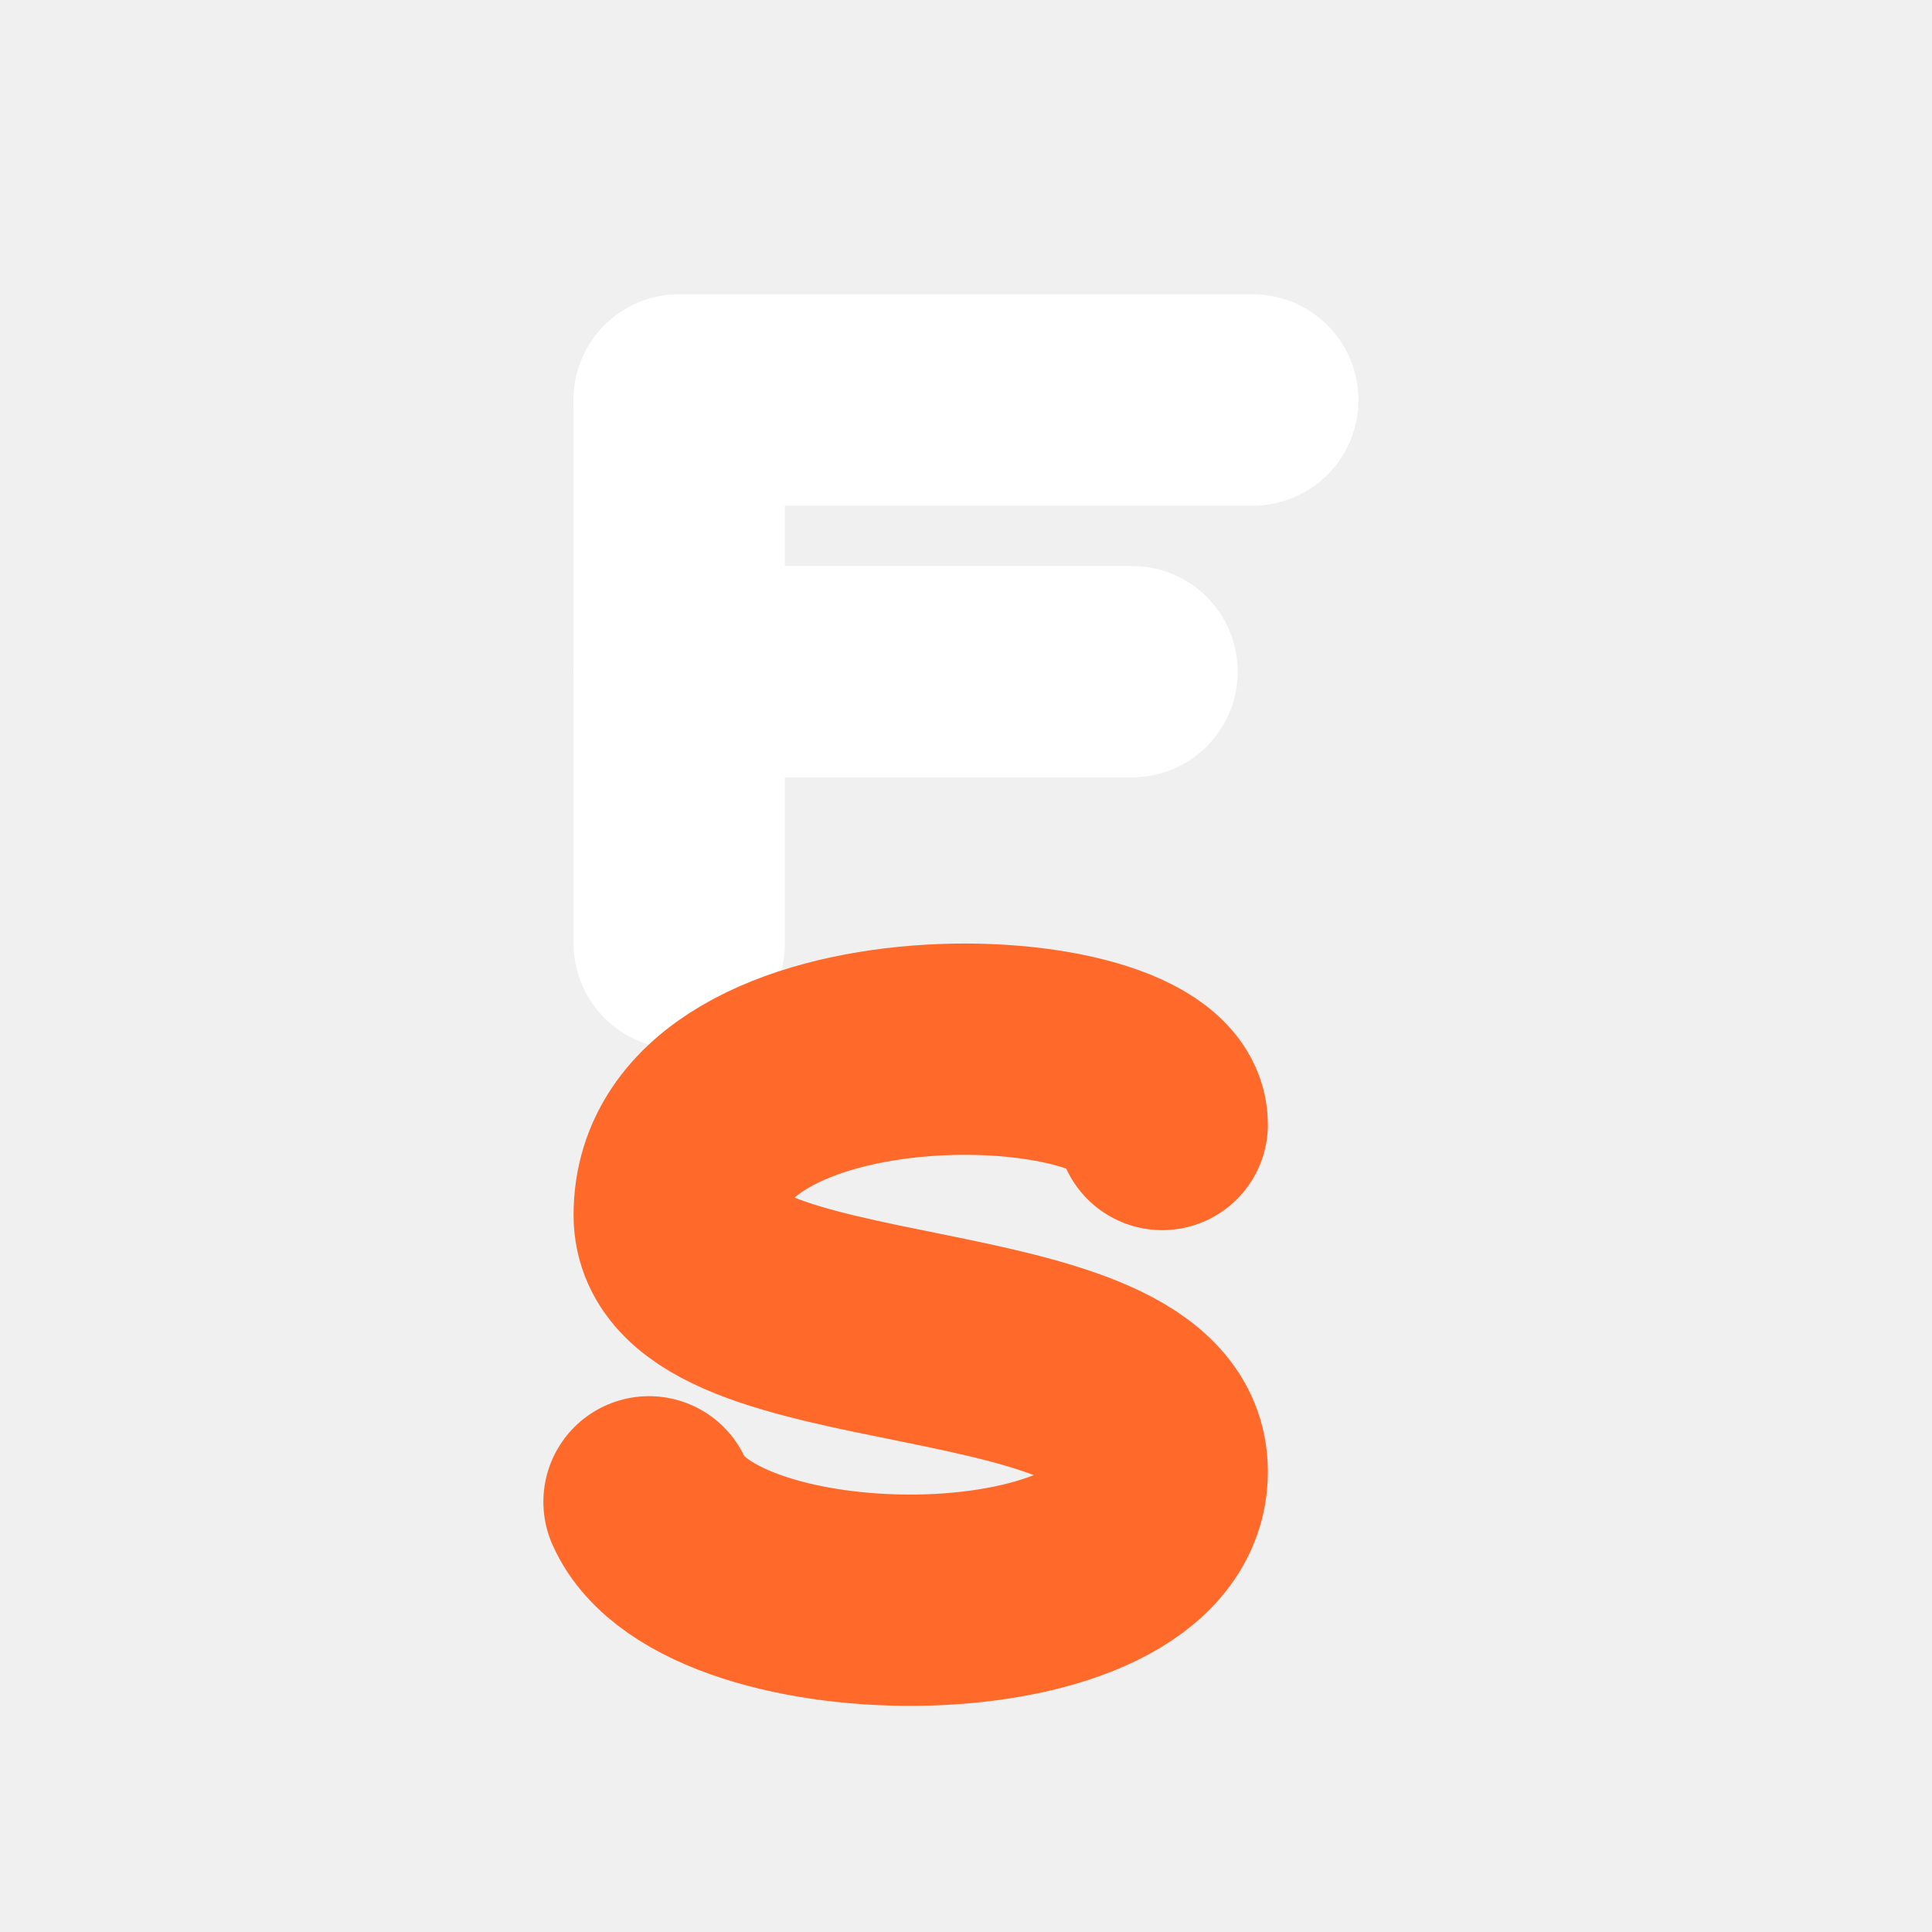
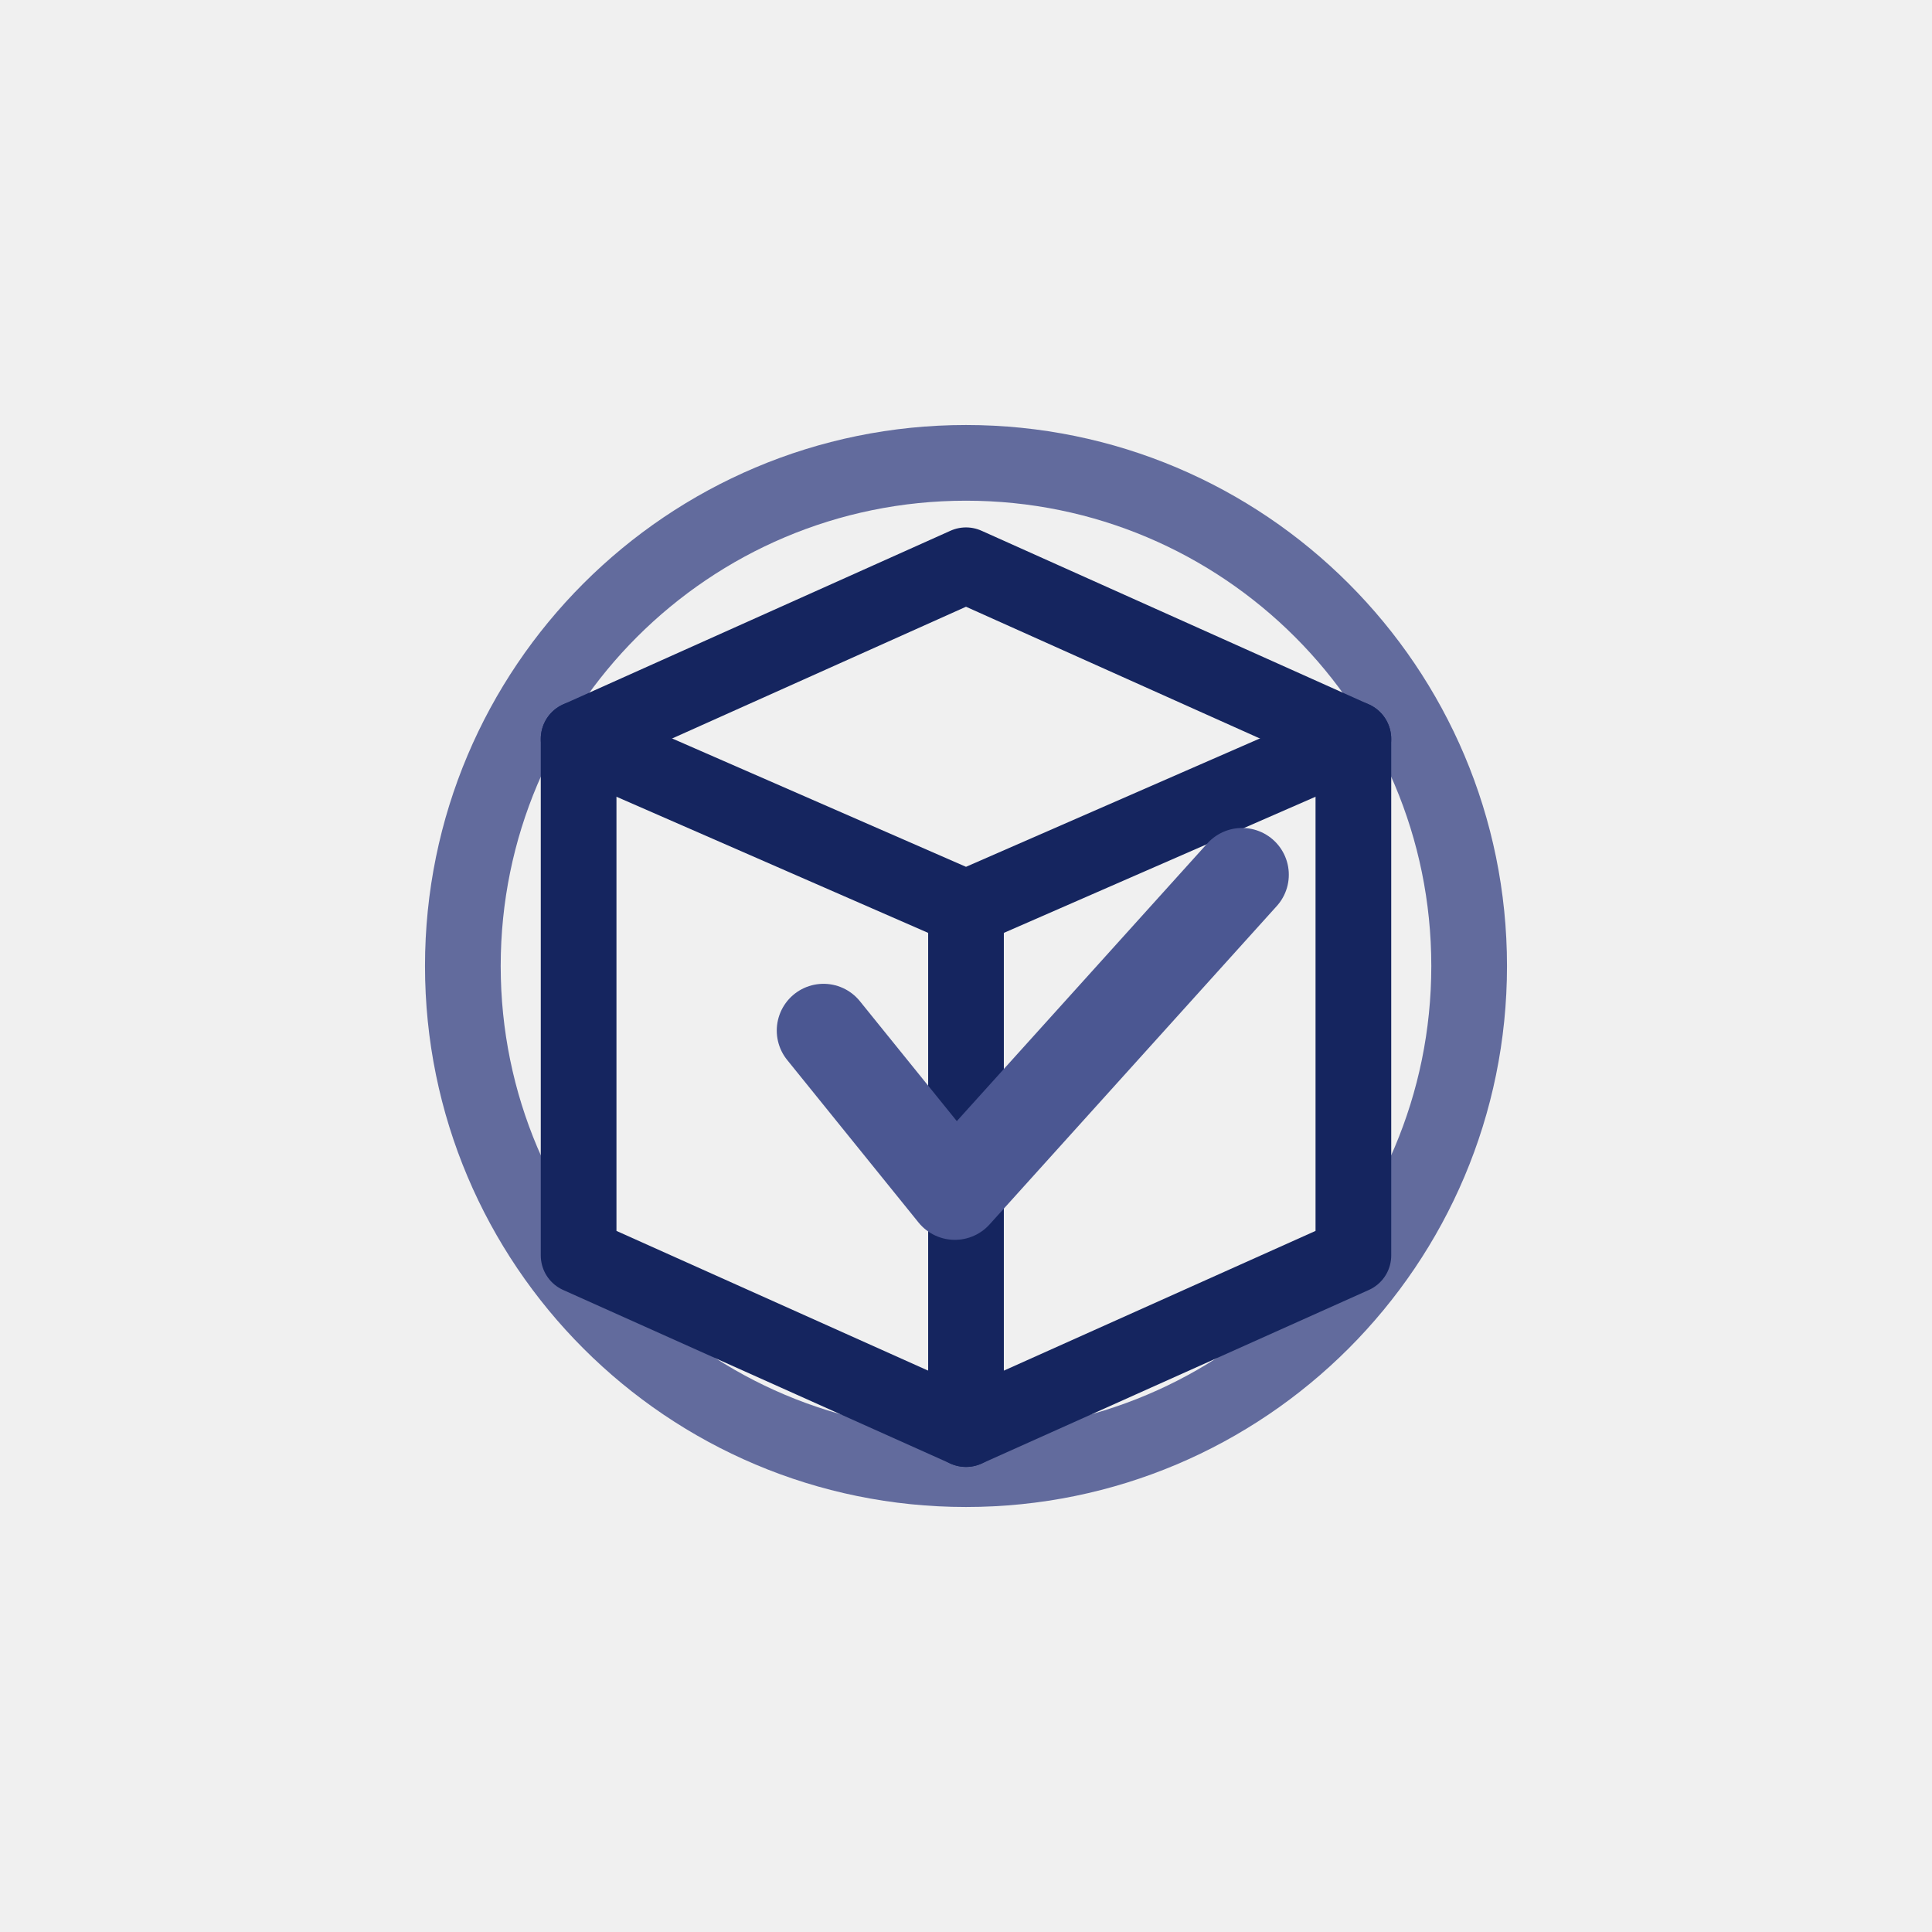
- <svg xmlns="http://www.w3.org/2000/svg" viewBox="0 0 64 64" fill="none">
-   <g transform="translate(-1.5 -0.75)">
-     <g stroke="#FFFFFF" stroke-width="7" stroke-linecap="round" fill="none">
-       <path d="M24 14V32" />
-       <path d="M24 14H43" />
-       <path d="M24 23H39" />
-     </g>
-     <path d="M40 38C40 34.5 24 34 24 41C24 46 40 44 40 49.5C40 55 25 55 23 50.5" stroke="#FF6A2B" stroke-width="7" stroke-linecap="round" fill="none" />
+ <svg xmlns="http://www.w3.org/2000/svg" viewBox="0 0 1024 1024" fill="none">
+   <g transform="translate(0 82) translate(512 430) scale(1.18) translate(-512 -430)">
+     <circle cx="512" cy="430" r="226" stroke="#626B9D" stroke-width="34" />
+     <path d="M512 250 338 328v232l174 78 174-78V328L512 250Z" stroke="#15255F" stroke-width="34" stroke-linejoin="round" />
+     <path d="M338 328 512 404l174-76M512 404v234" stroke="#15255F" stroke-width="34" stroke-linecap="round" stroke-linejoin="round" />
+     <path d="m448 459 59 73 129-143" stroke="#4B5792" stroke-width="42" stroke-linecap="round" stroke-linejoin="round" />
  </g>
</svg>
